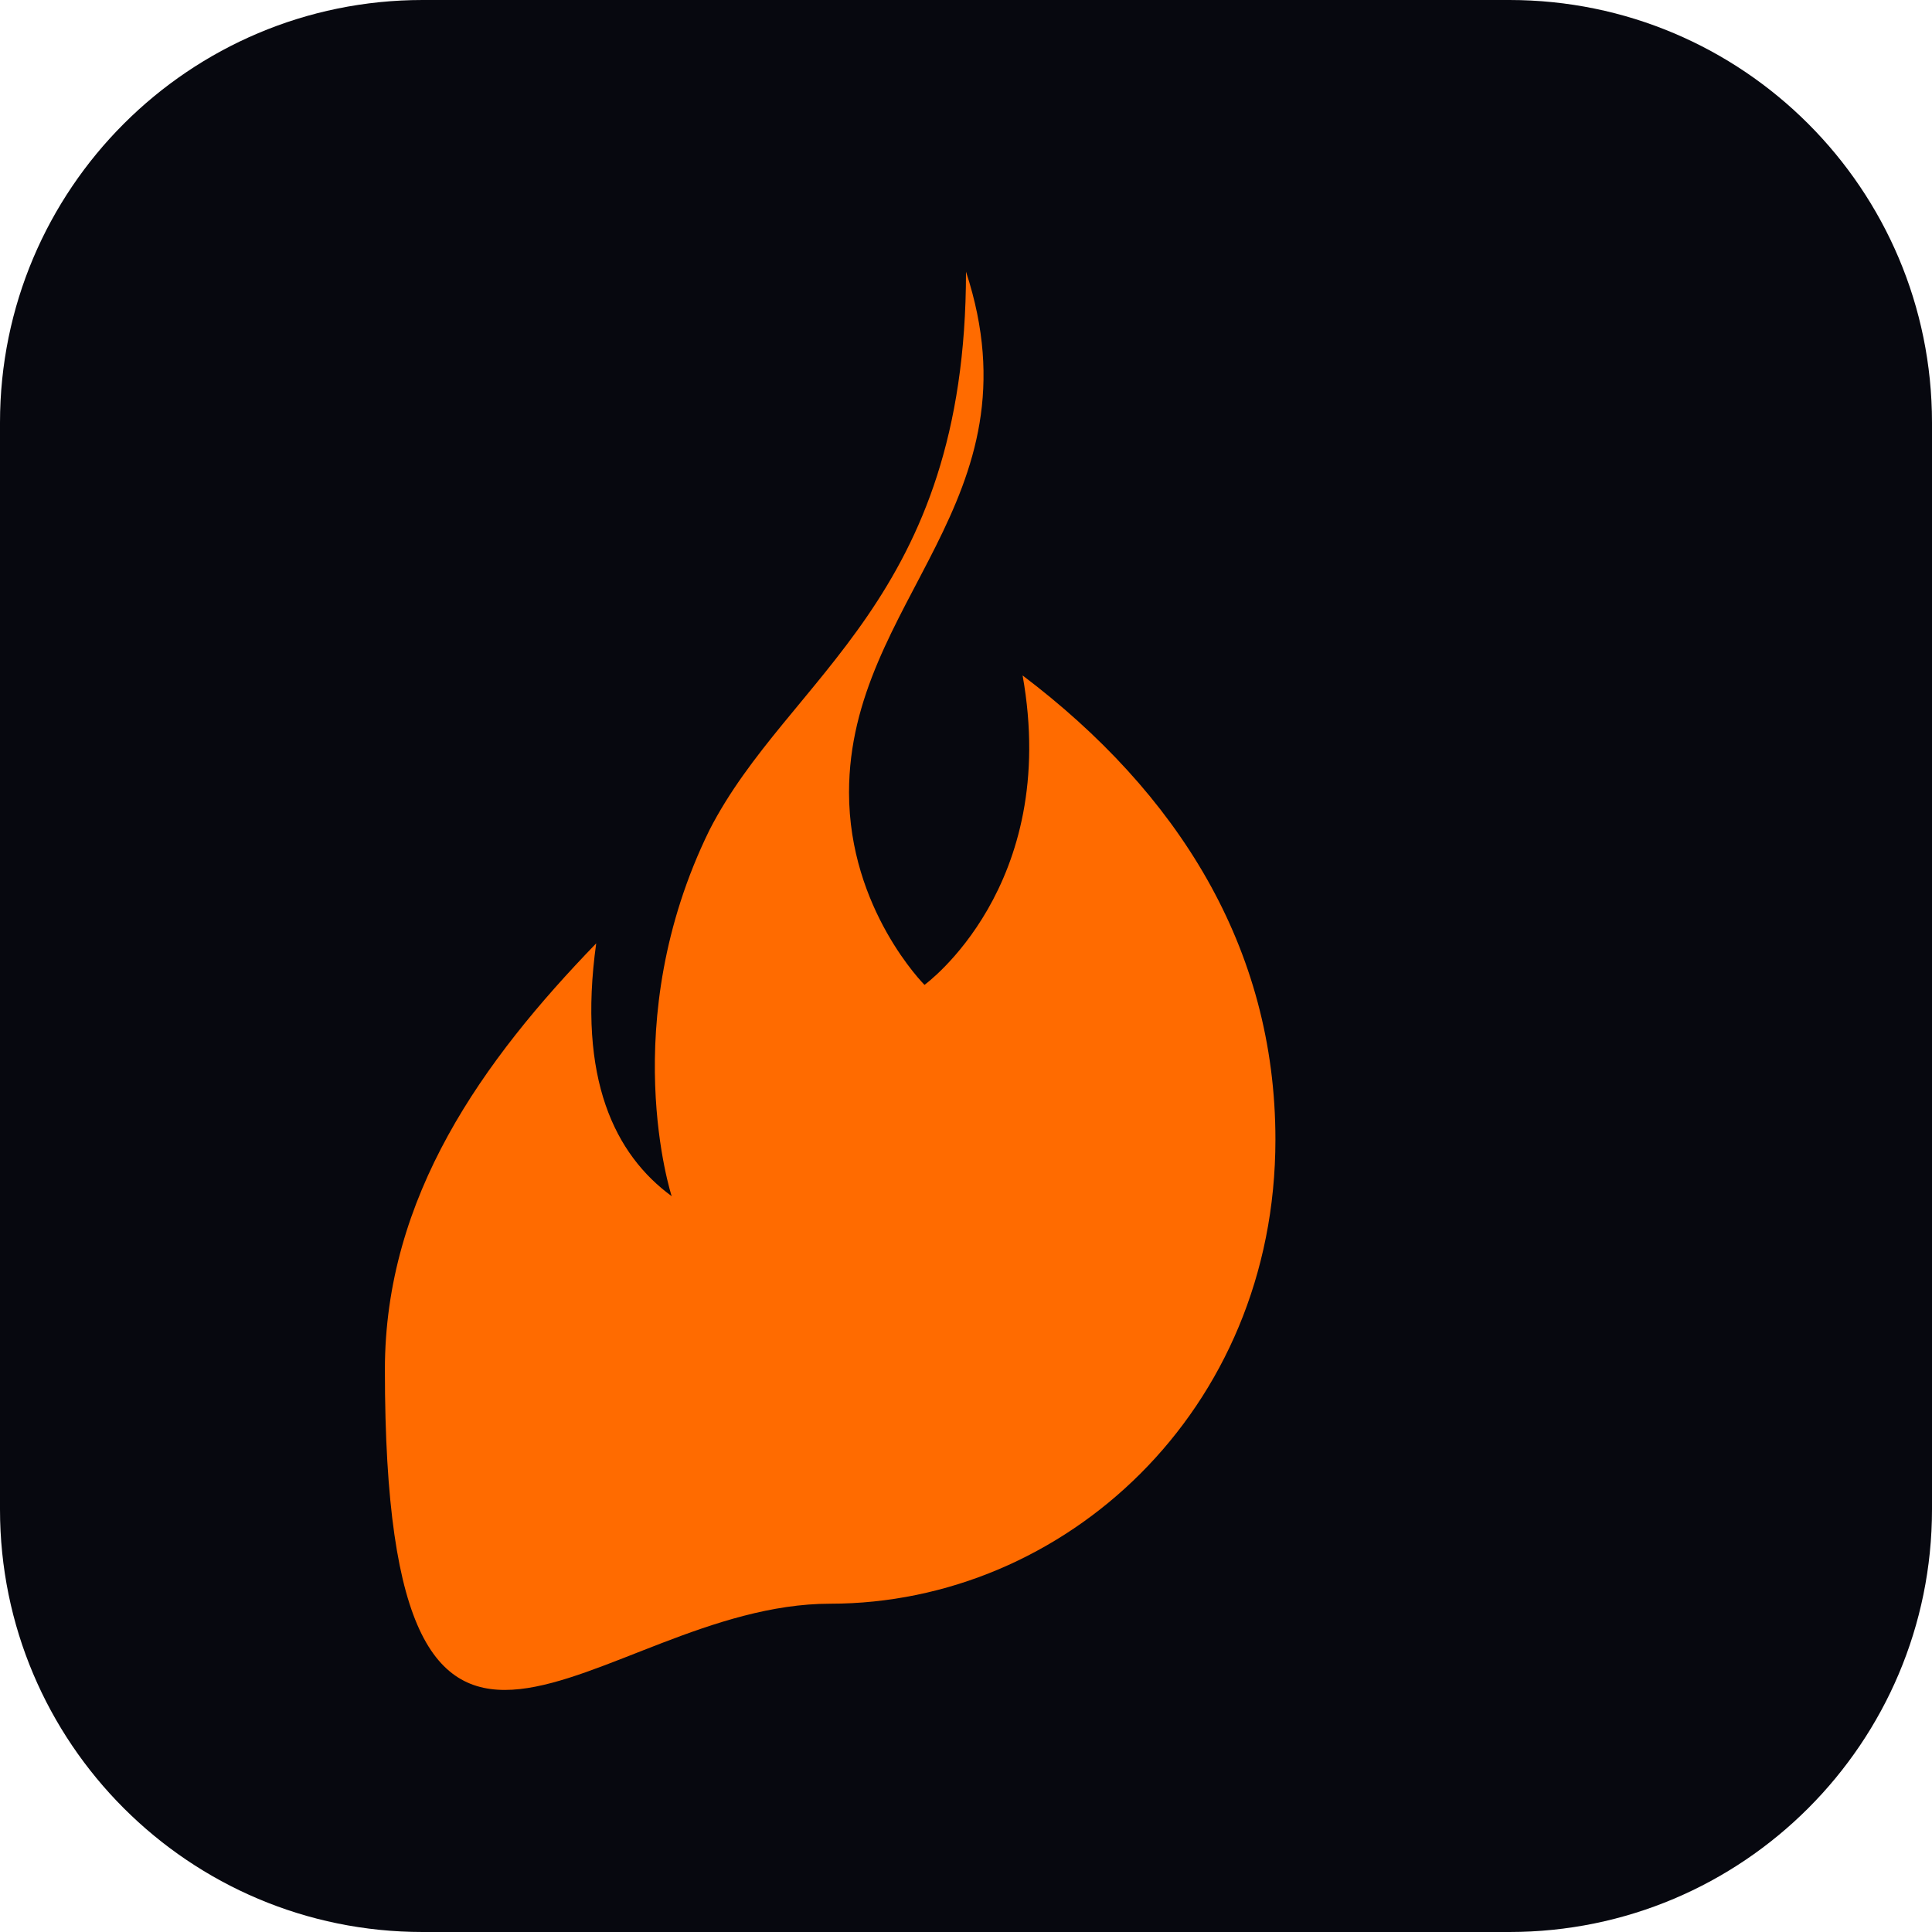
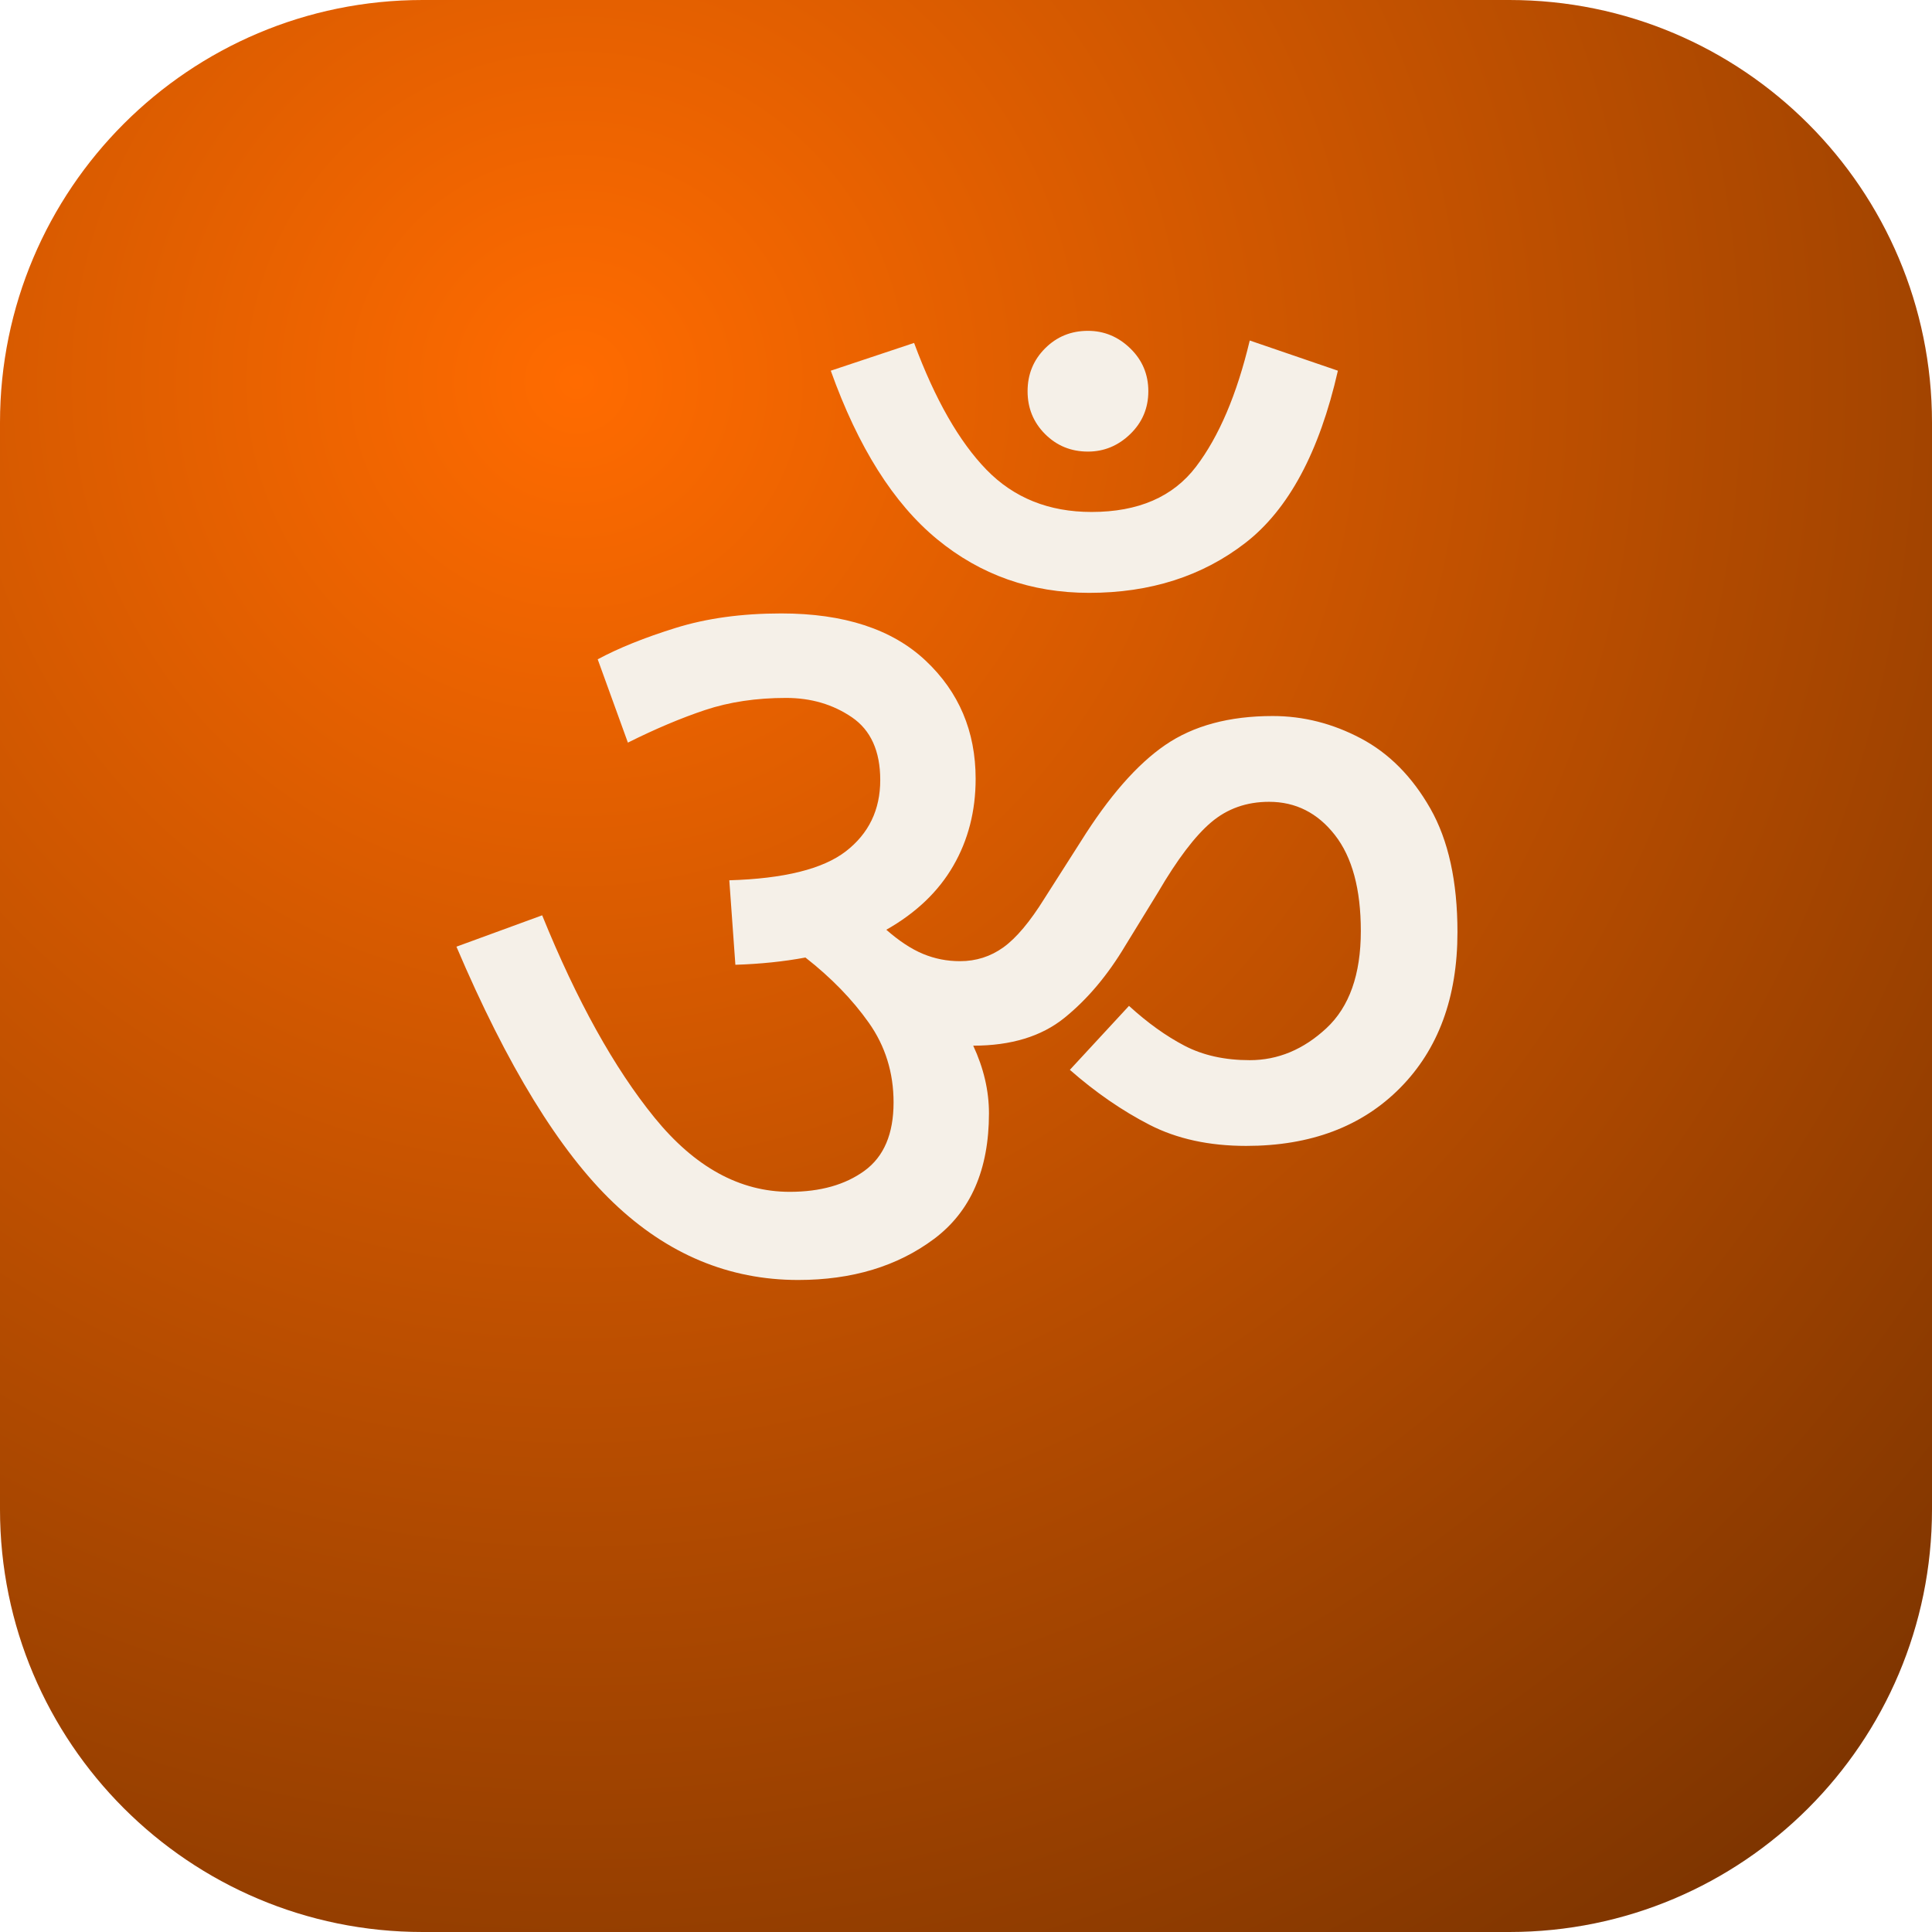
- <svg xmlns="http://www.w3.org/2000/svg" viewBox="0 0 512 512" role="img" aria-label="Johal Vansh Jathere flame">
-   <rect width="512" height="512" rx="112" fill="#07080f" />
-   <circle cx="256" cy="362" r="36" fill="#D4A017" />
-   <path d="M256 72c20 61-31 87-31 138 0 31 20 51 20 51s36-26 26-82c41 31 67 72 67 123 0 72-56 123-118 123S102 506 102 363c0-46 26-82 56-113-5 36 5 56 20 67 0 0-15-46 10-97 21-41 68-61 68-148Z" fill="#FF6B00" />
+ <svg xmlns="http://www.w3.org/2000/svg" viewBox="0 0 512 512" role="img" aria-label="Johal Vansh Jathere — ॐ">
+   <defs>
+     <radialGradient id="g" cx="30%" cy="20%" r="100%">
+       <stop offset="0" stop-color="#FF6B00" />
+       <stop offset="1" stop-color="#7a3300" />
+     </radialGradient>
+   </defs>
+   <rect width="512" height="512" rx="112" fill="url(#g)" />
+   <text x="256" y="256" dy=".34em" text-anchor="middle" font-family="'Tiro Devanagari Hindi','Noto Sans Devanagari',system-ui,sans-serif" font-size="320" fill="#F5F0E8">ॐ</text>
</svg>
